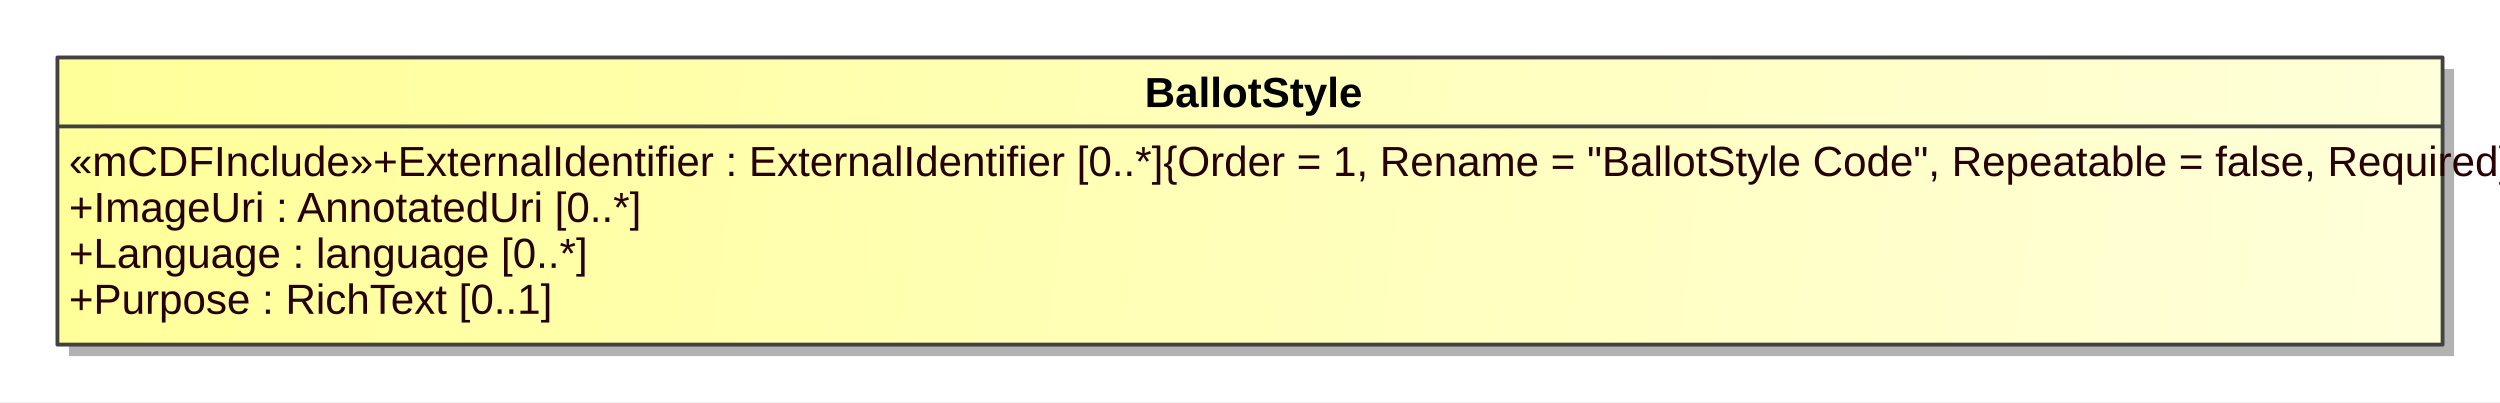
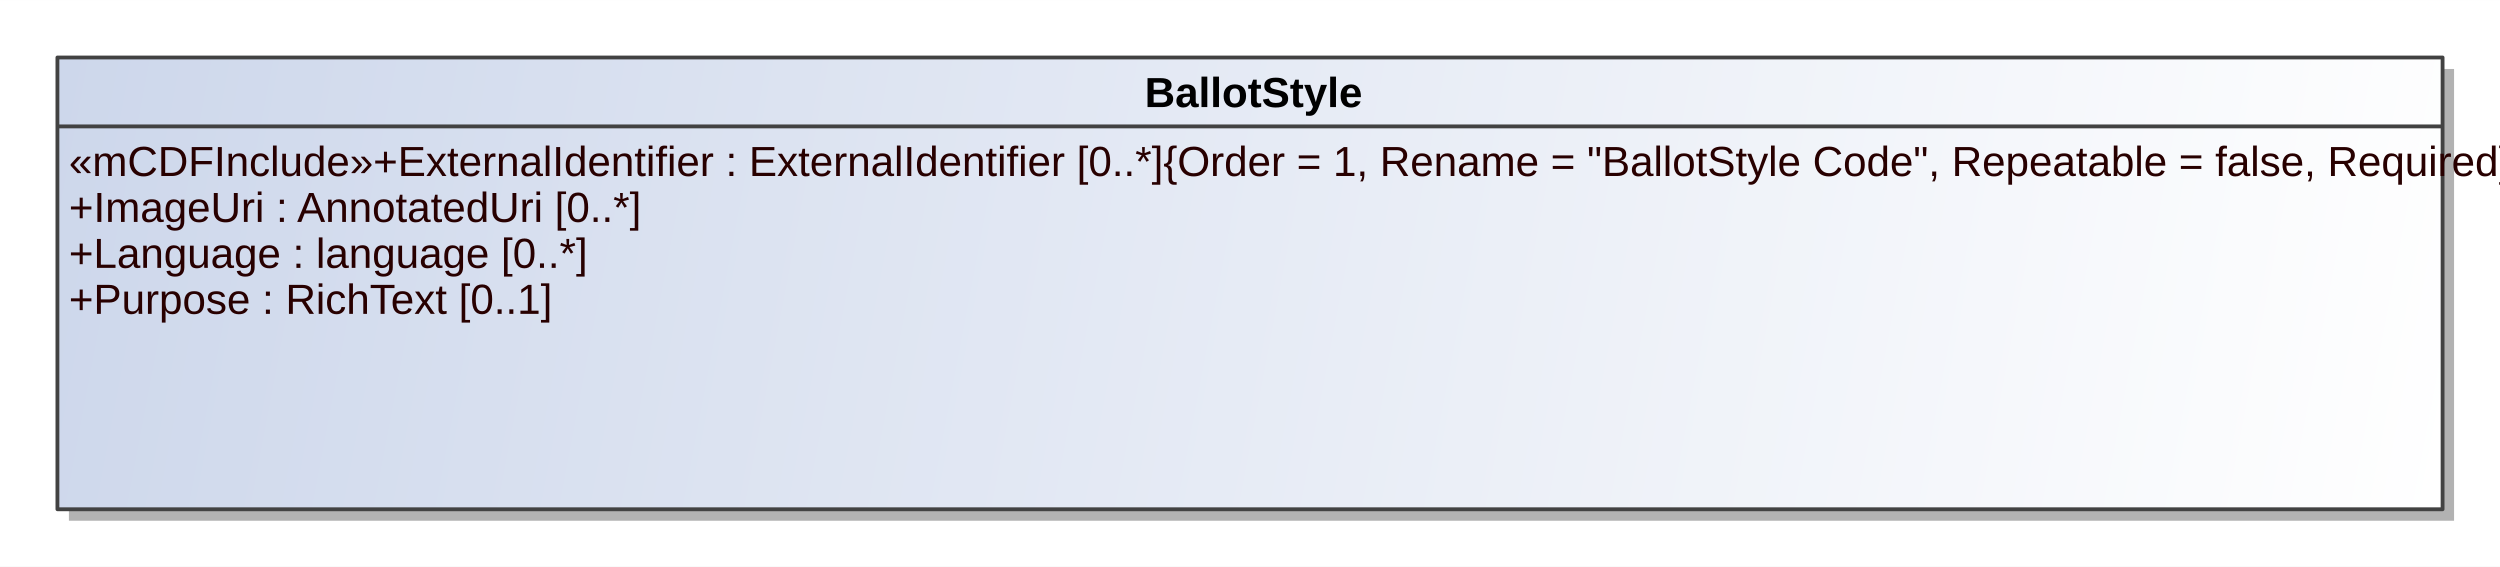
- <svg xmlns="http://www.w3.org/2000/svg" fill-opacity="1" color-rendering="auto" color-interpolation="auto" text-rendering="auto" stroke="black" stroke-linecap="square" width="6.802in" stroke-miterlimit="10" shape-rendering="auto" stroke-opacity="1" fill="black" stroke-dasharray="none" font-weight="normal" stroke-width="1" viewBox="0 0 653 105" height="1.094in" font-family="'Arial'" font-style="normal" stroke-linejoin="miter" font-size="12" stroke-dashoffset="0" image-rendering="auto">
+ <svg xmlns="http://www.w3.org/2000/svg" fill-opacity="1" color-rendering="auto" color-interpolation="auto" text-rendering="auto" stroke="black" stroke-linecap="square" width="6.802in" stroke-miterlimit="10" shape-rendering="auto" stroke-opacity="1" fill="black" stroke-dasharray="none" font-weight="normal" stroke-width="1" viewBox="0 0 653 148" height="1.542in" font-family="'Arial'" font-style="normal" stroke-linejoin="miter" font-size="12" stroke-dashoffset="0" image-rendering="auto">
  <defs id="genericDefs" />
  <g>
    <defs id="defs1">
-       <linearGradient x1="504" gradientUnits="userSpaceOnUse" x2="1127" y1="483" y2="558" id="linearGradient1" spreadMethod="pad">
-         <stop stop-opacity="1" stop-color="rgb(255,255,153)" offset="0%" />
-         <stop stop-opacity="1" stop-color="rgb(255,255,218)" offset="100%" />
+       <linearGradient x1="1232" gradientUnits="userSpaceOnUse" x2="1855" y1="1960" y2="2078" id="linearGradient1" spreadMethod="pad">
+         <stop stop-opacity="1" stop-color="rgb(205,215,235)" offset="0%" />
+         <stop stop-opacity="1" stop-color="white" offset="100%" />
      </linearGradient>
      <clipPath clipPathUnits="userSpaceOnUse" id="clipPath1">
-         <path d="M0 0 L653 0 L653 105 L0 105 L0 0 Z" />
+         <path d="M0 0 L653 0 L653 148 L0 148 L0 0 Z" />
      </clipPath>
      <clipPath clipPathUnits="userSpaceOnUse" id="clipPath2">
-         <path d="M489 468 L1142 468 L1142 573 L489 573 L489 468 Z" />
+         <path d="M1217 1945 L1870 1945 L1870 2093 L1217 2093 L1217 1945 Z" />
      </clipPath>
    </defs>
    <g fill="white" stroke="white">
-       <rect x="0" width="653" height="105" y="0" clip-path="url(#clipPath1)" stroke="none" />
-       <rect x="507" y="486" transform="translate(-489,-468)" clip-path="url(#clipPath2)" fill="rgb(178,178,178)" width="623" text-rendering="geometricPrecision" height="75" stroke="none" />
-       <rect x="504" y="483" transform="translate(-489,-468)" clip-path="url(#clipPath2)" fill="url(#linearGradient1)" width="623" text-rendering="geometricPrecision" height="75" stroke="none" />
+       <rect x="0" width="653" height="148" y="0" clip-path="url(#clipPath1)" stroke="none" />
+       <rect x="1235" y="1963" transform="translate(-1217,-1945)" clip-path="url(#clipPath2)" fill="rgb(178,178,178)" width="623" text-rendering="geometricPrecision" height="118" stroke="none" />
+       <rect x="1232" y="1960" transform="translate(-1217,-1945)" clip-path="url(#clipPath2)" fill="url(#linearGradient1)" width="623" text-rendering="geometricPrecision" height="118" stroke="none" />
    </g>
-     <g fill="rgb(66,66,66)" text-rendering="geometricPrecision" transform="translate(-489,-468)" stroke-linecap="butt" stroke="rgb(66,66,66)" stroke-linejoin="round">
-       <rect fill="none" x="504" width="623" height="75" y="483" clip-path="url(#clipPath2)" />
-       <line y2="501" fill="none" x1="504" clip-path="url(#clipPath2)" x2="1127" y1="501" />
-       <text x="507" font-size="11" y="549.958" clip-path="url(#clipPath2)" fill="rgb(40,0,0)" stroke="none" space="preserve">+Purpose : RichText [0..1]</text>
-       <text x="507" font-size="11" y="537.958" clip-path="url(#clipPath2)" fill="rgb(40,0,0)" stroke="none" space="preserve">+Language : language [0..*]</text>
-       <text x="507" font-size="11" y="525.958" clip-path="url(#clipPath2)" fill="rgb(40,0,0)" stroke="none" space="preserve">+ImageUri : AnnotatedUri [0..*]</text>
-       <text x="507" font-size="11" y="513.958" clip-path="url(#clipPath2)" fill="rgb(40,0,0)" stroke="none" space="preserve">«mCDFInclude»+ExternalIdentifier : ExternalIdentifier [0..*]{Order = 1, Rename = "BallotStyle Code", Repeatable = false, Required}</text>
+     <g fill="rgb(66,66,66)" text-rendering="geometricPrecision" transform="translate(-1217,-1945)" stroke-linecap="butt" stroke="rgb(66,66,66)" stroke-linejoin="round">
+       <rect fill="none" x="1232" width="623" height="118" y="1960" clip-path="url(#clipPath2)" />
+       <line y2="1978" fill="none" x1="1232" clip-path="url(#clipPath2)" x2="1855" y1="1978" />
+       <text x="1235" font-size="11" y="2026.958" clip-path="url(#clipPath2)" fill="rgb(40,0,0)" stroke="none" space="preserve">+Purpose : RichText [0..1]</text>
+       <text x="1235" font-size="11" y="2014.958" clip-path="url(#clipPath2)" fill="rgb(40,0,0)" stroke="none" space="preserve">+Language : language [0..*]</text>
+       <text x="1235" font-size="11" y="2002.958" clip-path="url(#clipPath2)" fill="rgb(40,0,0)" stroke="none" space="preserve">+ImageUri : AnnotatedUri [0..*]</text>
+       <text x="1235" font-size="11" y="1990.958" clip-path="url(#clipPath2)" fill="rgb(40,0,0)" stroke="none" space="preserve">«mCDFInclude»+ExternalIdentifier : ExternalIdentifier [0..*]{Order = 1, Rename = "BallotStyle Code", Repeatable = false, Required}</text>
    </g>
-     <g text-rendering="geometricPrecision" font-size="11" font-weight="bold" transform="translate(-489,-468)" stroke-linecap="butt" stroke-linejoin="round">
-       <text x="788" space="preserve" y="495.958" clip-path="url(#clipPath2)" stroke="none">BallotStyle</text>
+     <g text-rendering="geometricPrecision" font-size="11" font-weight="bold" transform="translate(-1217,-1945)" stroke-linecap="butt" stroke-linejoin="round">
+       <text x="1516" space="preserve" y="1972.958" clip-path="url(#clipPath2)" stroke="none">BallotStyle</text>
    </g>
  </g>
</svg>
